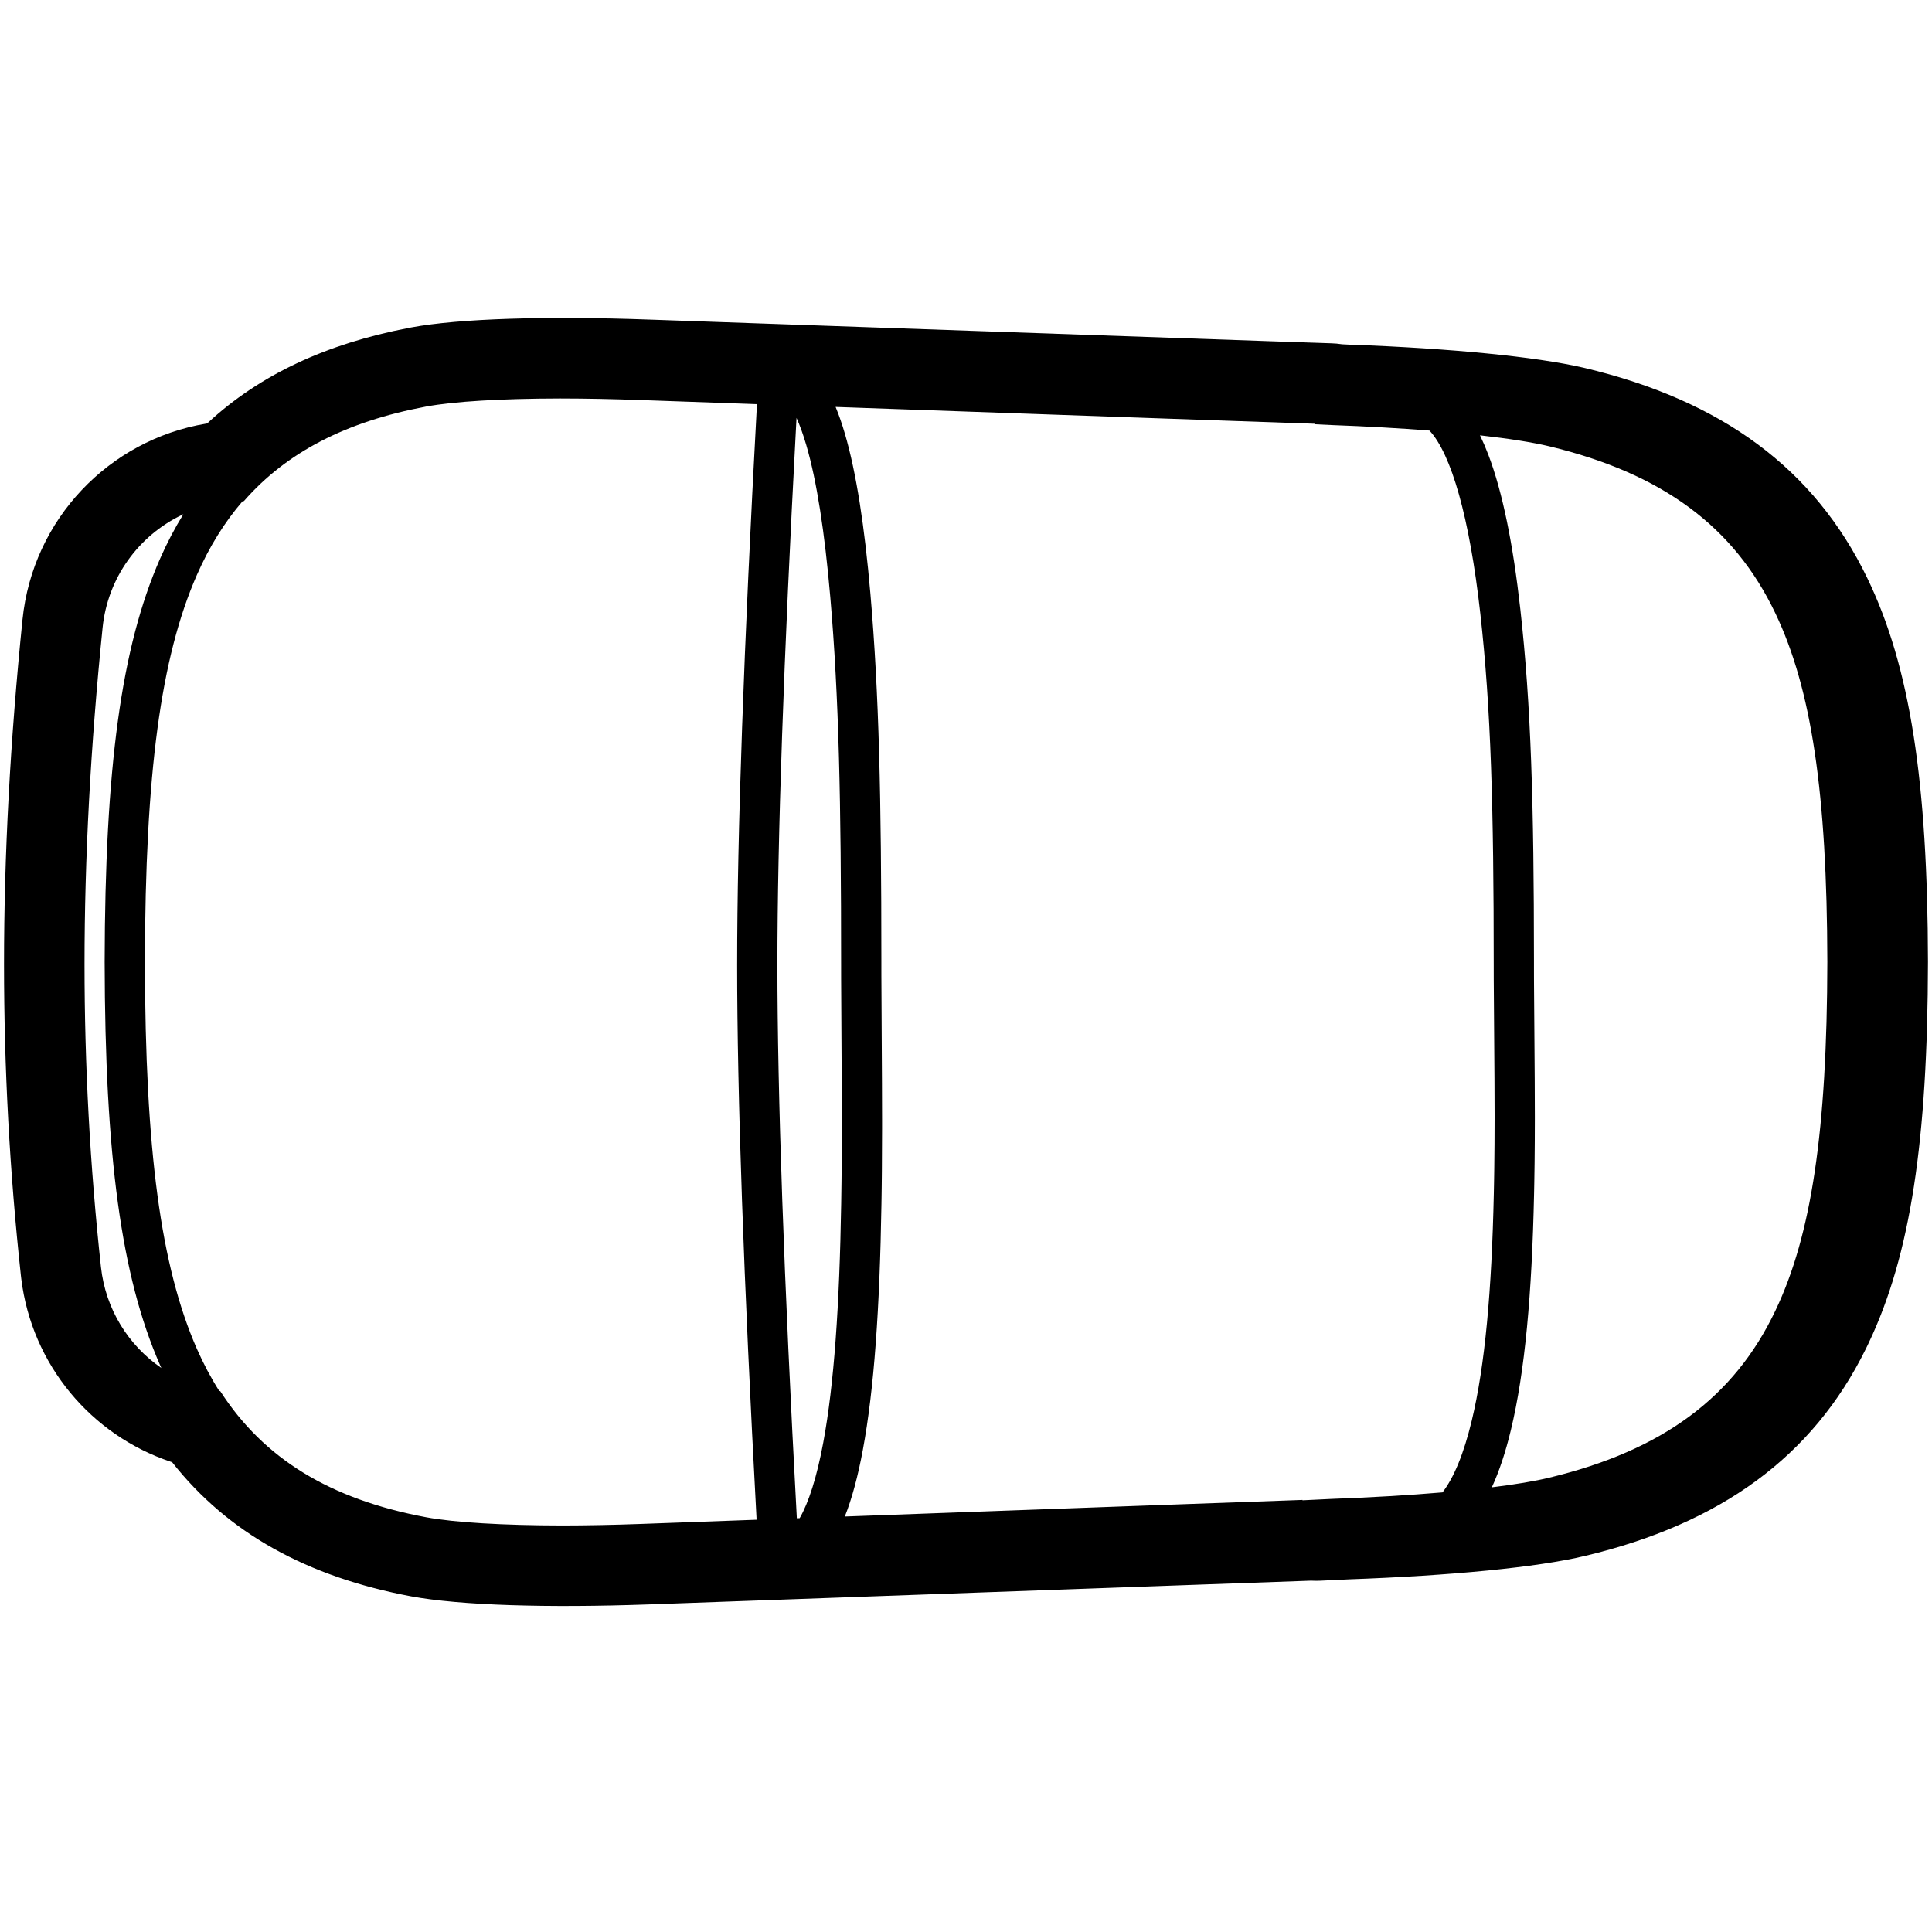
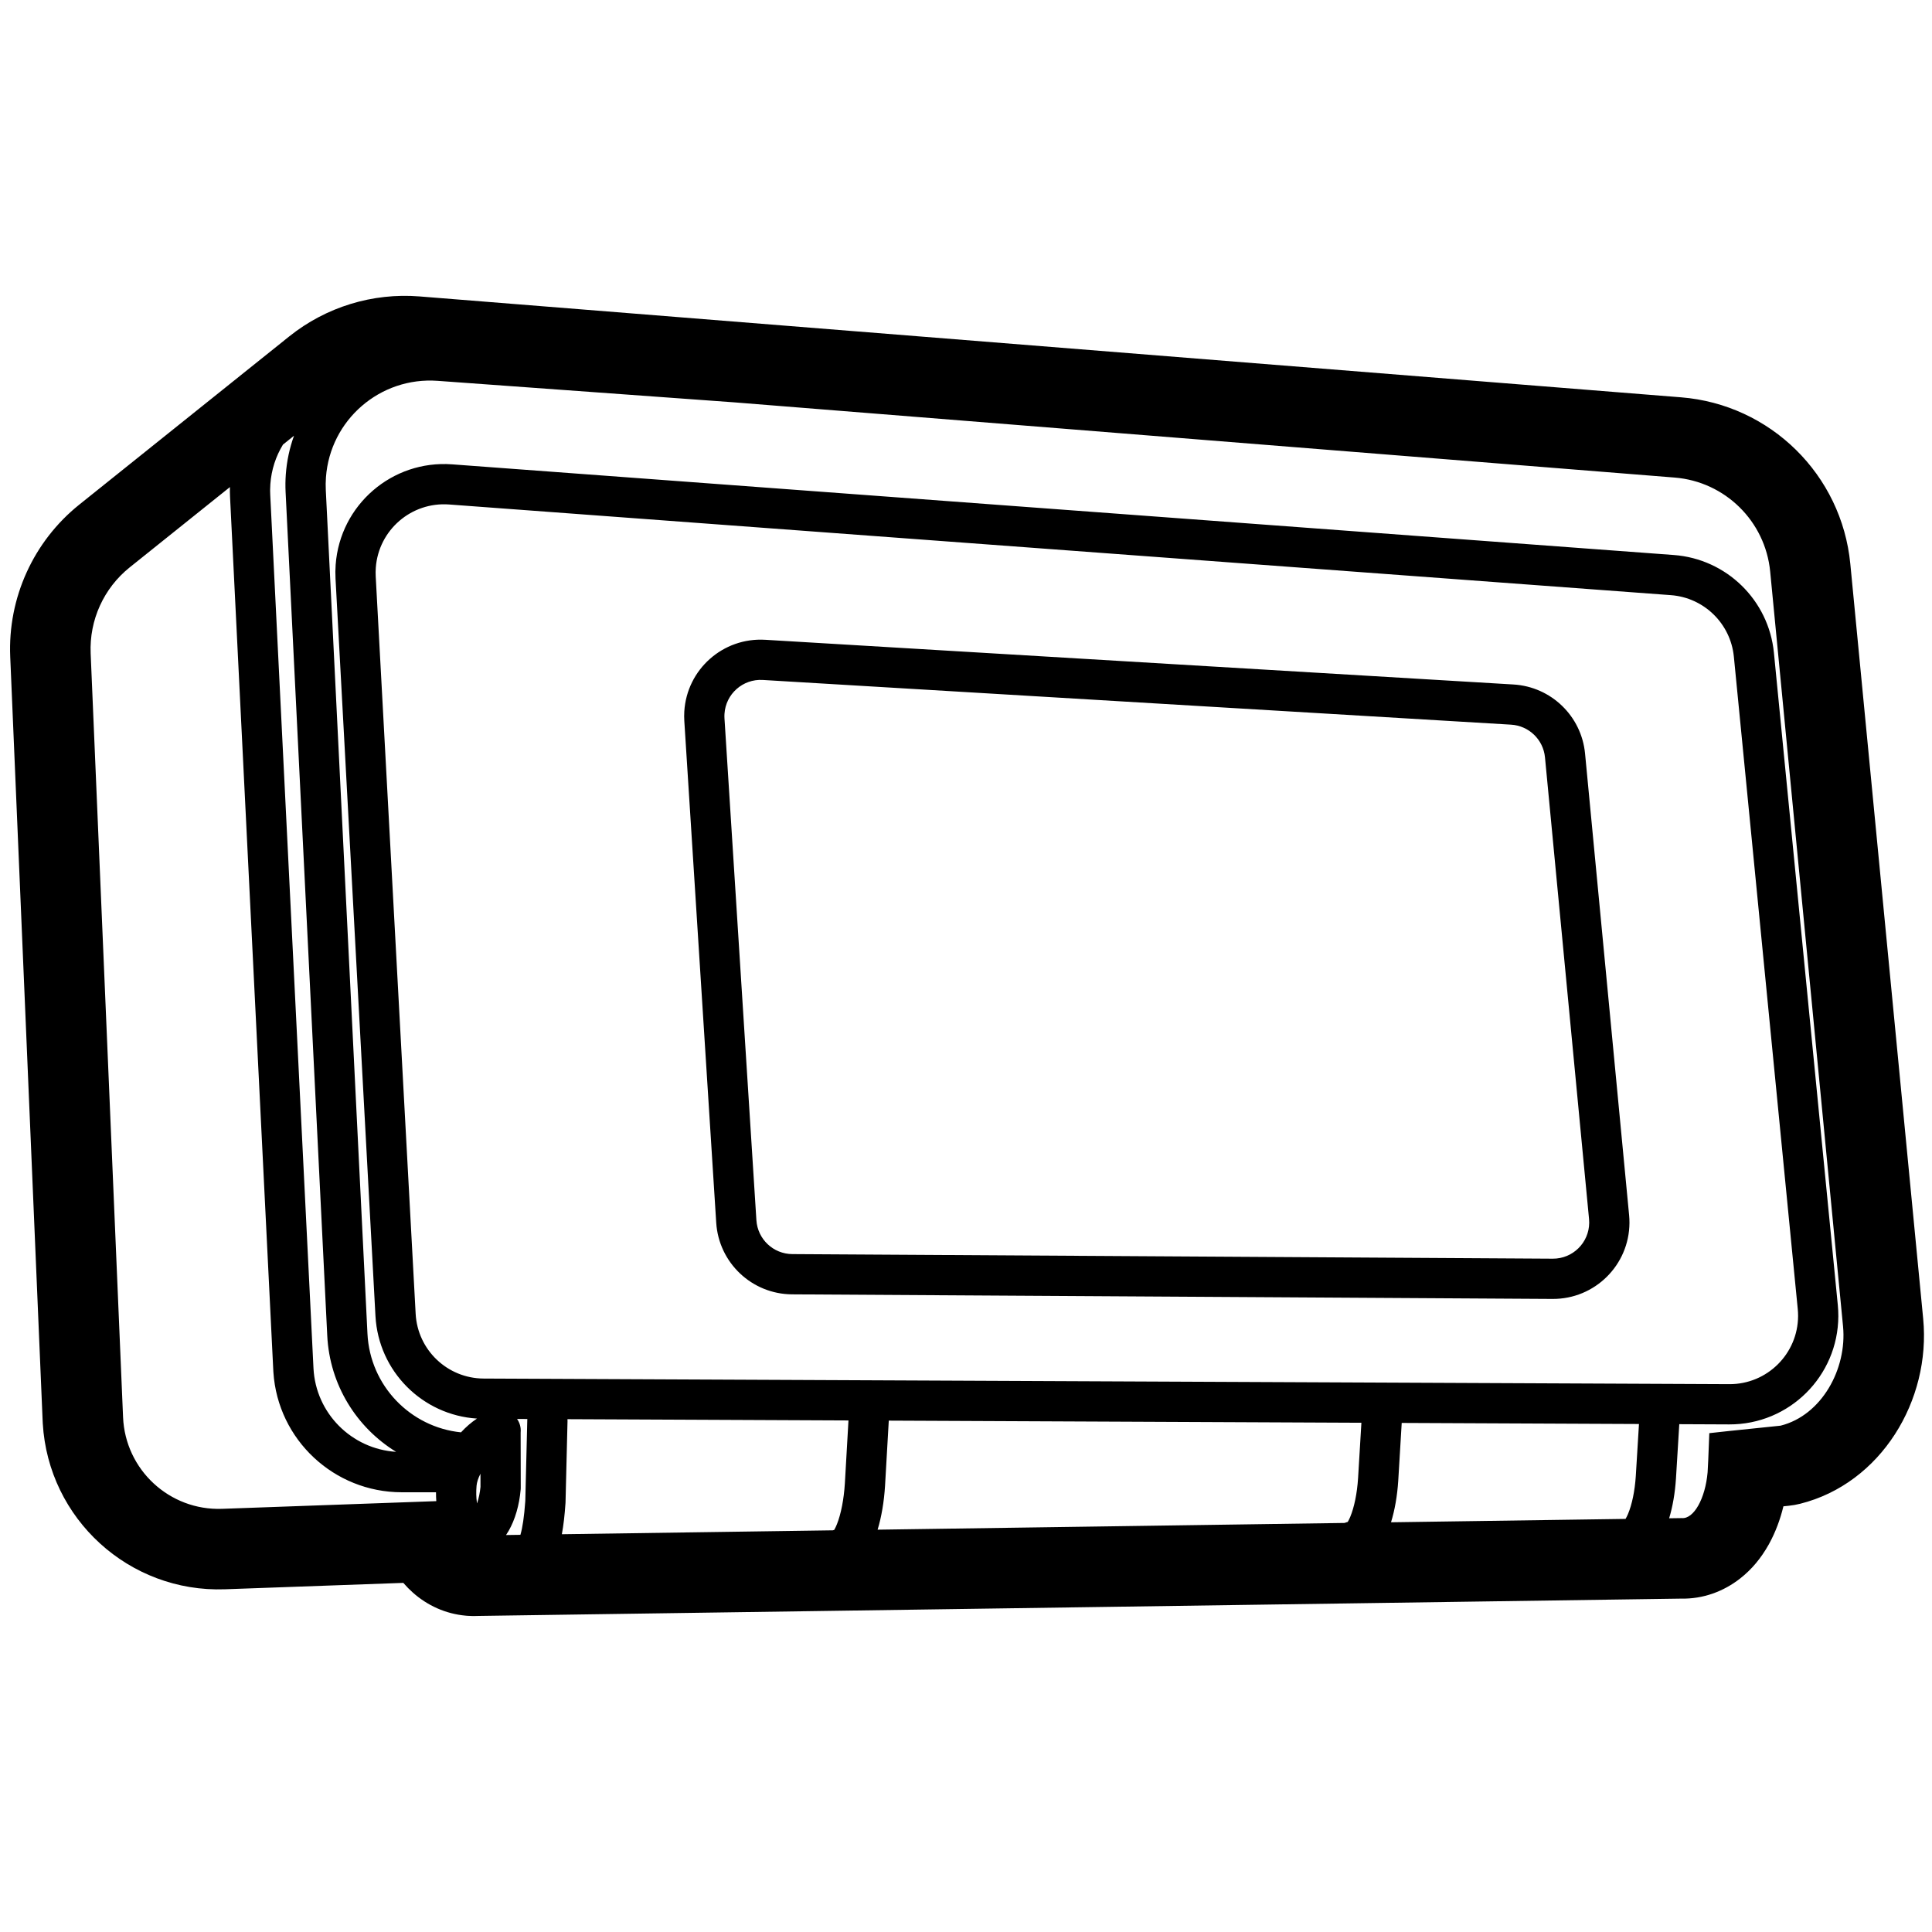
<svg xmlns="http://www.w3.org/2000/svg" viewBox="0 0 960 960">
-   <path d="m322.87 158.806-.032-.001.894.031 10.052.352.648.023.325.011.721.025a2143502.08 2143502.08 0 0 0 44.057 1.541c36.845 1.289 73.15 2.558 107.406 3.753l9.735.34c60.53 2.112 107.239 3.737 135.272 4.704l2.697.093c16.258.56 25.587.876 26.903.911a40.354 40.354 0 0 1 5.114.459l.134.023.595.029.666.033c.516.025 1.621.08 2.124.105l.075.005 1.32.048c49.153 1.811 91.441 5.909 115.253 11.42l.723.169c67.859 16.163 114.009 49.859 140.322 104.423 21.357 44.148 29.956 101.184 30.124 190.542v.15c-.166 88.61-8.591 145.405-29.487 189.379l-.637 1.329-.747 1.535c-26.373 53.656-72.343 86.876-139.489 102.87-23.717 5.705-66.761 9.847-117.648 11.67l.255-.009-.044.002c-.519.026-2.418.12-3.803.187l-.177.009a3342.5 3342.5 0 0 1-10.325.486 40.564 40.564 0 0 1-4.104-.02l-.217-.015-.05.002c-10.468.366-28.538 1.007-53.347 1.893l-.868.031-16.837.602-4.397.157-13.585.487-4.644.167-19.064.684-4.866.175-9.827.353c-30.554 1.097-63.601 2.286-96.647 3.475l-7.93.285c-27.745.999-55.348 1.994-81.331 2.931l-4.199.151-2.744.099-.318.011-2.064.074-2.591.093-1.036.037-2.438.088c-50.812 1.82-94.216.501-118.445-3.991-51.598-9.668-91.04-31.381-118.791-66.631l-.027-.033-.579-.189c-39.642-13.202-69.159-48.246-74.389-90.999l-.173-1.495C4.797 582.369 2 530.792 2 479.152c0-54.037 3.062-111.126 9.176-171.273 5.079-49.98 43.093-89.319 91.166-97.368l.588-.094.285-.266c25.802-23.927 58.932-39.323 99.762-47.184l1.444-.274c24.051-4.459 67.238-5.72 118.448-3.886zm-44.167 39.195-.873.002c-28.713.065-52.146 1.429-66.116 4.019-39.66 7.431-69.249 22.625-90.539 46.978l-.561 0-.02-0c-9.066 10.495-16.61 22.691-22.771 36.7C79.856 326.692 72.156 384.269 72 478.012c.156 93.65 7.856 151.227 25.824 192.22 3.307 7.491 7.006 14.464 11.118 20.936.163.026.327.051.49.075 21.679 33.666 54.706 53.751 102.282 62.665 14.233 2.639 38.289 4.048 67.719 4.092 12.203-.013 25.301-.263 38.98-.759l2.399-.087c.312-.011.654-.024 1.024-.037l2.561-.093 5.067-.185 4.15-.151c10.132-.37 24.794-.905 42.342-1.545-6.444-119.596-9.668-211.424-9.668-275.542 0-64.695 3.282-157.602 9.843-278.776-30.435-1.079-52.204-1.85-56.755-2.011l-.883-.031c-13.984-.507-27.358-.765-39.787-.78zm117.087 9.657-.167 3.12c-6.225 116.511-9.337 206.135-9.337 268.821 0 63.756 3.219 155.378 9.658 274.812a700.25 700.25 0 0 0 1.416-.051c4.395-7.641 8.474-20.13 11.712-37.532 5.372-28.865 8.078-68.117 8.914-118.829.058-3.523.107-6.975.148-10.426l.016-1.381.008-.691.015-1.382.007-.692.013-1.386.012-1.39c.058-6.729.086-13.629.088-21.203l-0-2.373c-.005-11.445-.068-24.487-.175-40.769-.103-15.676-.148-23.092-.164-29.594l-.002-.58-.001-.56c-.001-.372-.002-.743-.002-1.114l-.001-.556-0-.278-.001-.558-0-.28-.001-1.127-0-1.732c0-82.439-1.106-133.631-5.368-183.131-2.78-32.282-6.728-57.857-11.944-75.663-1.587-5.416-3.228-9.892-4.844-13.476zm19.411-5.454.158.378c1.598 3.883 3.082 8.193 4.469 12.93 5.665 19.338 9.793 46.077 12.677 79.57 4.284 49.758 5.42 100.806 5.442 182.366l.001 3.919 0.0.283.001 1.12 0.0.278.001.554 0.0.277.001.553c.011 7.095.053 14.279.168 31.745.105 15.965.168 28.834.175 40.145v4.705c-.005 7.026-.033 13.495-.088 19.82l-.013 1.4-.013 1.396-.014 1.394a2158.621 2158.621 0 0 1-.048 4.174l-.018 1.393c-.006.465-.012.929-.019 1.395l-.02 1.398a2346.008 2346.008 0 0 1-.076 4.933c-.853 51.745-3.623 91.931-9.249 122.159-2.424 13.025-5.367 24.051-8.944 33.056 17.779-.649 36.745-1.339 55.892-2.036l3.749-.137 3.752-.137 3.754-.137 4.364-.159c8.726-.317 17.433-.634 26.027-.946l9.711-.353 4.809-.175 18.839-.684a426527.1 426527.1 0 0 1 4.591-.167l13.425-.487 4.346-.158 16.639-.602c26.599-.962 47.475-1.712 57.51-2.063l-.003.187c8.416-.388 13.711-.662 14.271-.688l.041-.002c19.993-.725 38.737-1.836 55.259-3.248 5.666-7.352 10.548-19.134 14.503-35.508 6.621-27.411 9.966-64.817 11.001-113.18.038-1.795.074-3.571.106-5.338l.024-1.324.011-.661.033-1.98c.01-.66.02-1.319.03-1.979l.019-1.32c.105-7.706.155-15.505.158-24.245l-0-2.286c-.007-10.938-.084-23.405-.218-38.967-.124-14.462-.18-21.581-.202-27.652l-.002-.558c-.001-.37-.002-.737-.003-1.102l-.001-.546a1841.263 1841.263 0 0 1-.003-1.634l-.001-.547-0-.275-.001-.829-.001-1.696c0-78.799-1.372-127.723-6.651-174.969-5.368-48.04-14.497-79.506-25.275-91.014-14.856-1.17-31.304-2.104-48.708-2.735l-.075-.003c-.509-.024-3.342-.17-7.964-.391l0-.239c-5.58-.147-141.374-4.942-238.347-8.372zm320.191 14.108.216.447c1.391 2.884 2.71 5.973 3.958 9.257 7.114 18.714 12.277 44.485 15.879 76.722 5.335 47.745 6.747 96.664 6.774 174.813l.001 3.781 0.0.276.001.822 0.0.272.001.542c.001.541.002 1.08.003 1.622l.002.542c.001.362.002.727.003 1.094l.002.554.002.56c.023 5.915.079 13.008.199 26.979.137 16.018.215 28.781.219 39.987v1.519c-.002 7.546-.04 14.404-.118 21.111l-.016 1.34c-.036 2.899-.08 5.776-.132 8.675l-.025 1.34a1733.691 1733.691 0 0 1-.095 4.728c-1.063 49.69-4.517 88.307-11.556 117.448-2.622 10.855-5.734 20.297-9.423 28.294 11.703-1.443 21.448-3.067 28.648-4.82 56.081-13.518 91.783-39.845 112.239-82.933 17.968-37.587 25.668-89.391 25.824-173.364-.156-83.808-7.856-135.612-25.824-173.198-20.534-43.09-56.158-69.414-112.239-82.931-8.384-2.006-20.204-3.865-34.545-5.479zm-644.284 39.199-.691.326c-21.396 10.244-36.904 31.071-39.446 56.086C44.99 370.764 42 426.507 42 479.152c0 50.196 2.719 100.332 8.156 150.407 2.28 20.991 13.686 38.976 30.009 50.179l-.659-1.478C60.197 634.208 52.16 574.321 52 477.978c.16-96.358 8.195-156.25 27.516-200.33 3.459-7.866 7.32-15.241 11.592-22.138z" />
+   <path d="m208.449 147.292 626.855 50.134c44.387 3.55 79.828 38.437 84.108 82.769l36.203 375.039c3.918 40.584-20.956 81.909-61.137 91.978-1.854.464-3.738.796-5.639.991-.518.053-1.031.106-1.537.158l-1.135.116-.023.097c-1.602 6.575-3.949 12.815-7.029 18.437l-.389.699c-3.591 6.367-8.167 12.036-14.1 16.665-8.185 6.386-18.291 10.209-29.394 9.972l-.081-.002-597.596 8.607-.624.026c-1.48.049-2.999.024-4.58-.085l-.796-.063c-10.179-.891-19.218-5.101-26.389-11.463-1.658-1.471-3.184-3.024-4.588-4.65l-.165-.194-88.638 3.182c-47.613 1.709-87.741-34.967-90.518-82.361l-.073-1.439-16.103-379.571c-1.241-29.242 11.517-57.329 34.356-75.627l104.277-83.542c18.26-14.629 41.413-21.737 64.734-19.872zm50.269 564.416-.014.137.052 27.405c0.0.198-.005.396-.017.594l-.022.296c-.676 7.721-2.767 14.961-5.963 20.516-.417.724-.853 1.422-1.308 2.092l7.143-.102c1.063-3.58 1.876-9.105 2.401-16.489l.029-.429.983-40.006c.005-.211.017-.42.035-.628l-5.111-.023c1.317 1.864 2.006 4.186 1.791 6.637zm23.279-5.496-.987 40.224c-.004.144-.01.288-.02.432-.407 6.004-.99 11.128-1.809 15.481l134.635-1.94c.215-.072.432-.137.652-.195l.046-.011.038-.065.102-.176c.404-.713.825-1.607 1.242-2.66 1.965-4.958 3.425-12.268 3.917-20.278l1.789-31.213-139.632-.628c.026.339.035.682.027 1.028zm159.632-.311-1.851 32.308c-.491 7.994-1.777 15.556-3.698 21.879l232.064-3.344c.492-.206 1.002-.374 1.527-.499l.061-.099c.33-.553.707-1.293 1.096-2.198l.13-.308c1.93-4.646 3.371-11.532 3.857-19.082l1.658-27.601zm254.874 1.147-1.727 28.753c-.483 7.5-1.728 14.61-3.589 20.614l116.488-1.679.046-.01.049-.079c.324-.535.696-1.254 1.08-2.135l.128-.299c1.918-4.548 3.352-11.298 3.836-18.703l1.582-25.93zm-509.937-53.132-19.846-366.414c-.125-2.305-.102-4.615.069-6.917 2.207-29.742 28.107-52.063 57.848-49.856l607.068 45.051c26.191 1.944 47.186 22.45 49.746 48.588l31.749 324.148c.179 1.83.265 3.668.257 5.507-.135 29.823-24.42 53.891-54.243 53.757l-24.788-.112-1.653 27.101c-.465 7.114-1.635 13.873-3.381 19.654l6.276-.091c5.943.52 11.689-9.666 12.833-22.752.132-1.51.414-7.992.847-19.447.743-.135 12.545-1.376 35.406-3.723 20.475-5.131 33.075-28.308 31.046-49.335l-36.203-375.039c-2.417-25.038-22.428-44.735-47.482-46.739l-467.23-37.368-147.444-10.693c-28.568-2.072-53.407 19.408-55.479 47.976-.152 2.1-.177 4.207-.073 6.309l20.699 419.172c1.275 25.82 21.279 46.46 46.473 49.034 2.486-2.688 5.188-5.028 7.95-6.845-27.117-1.725-48.959-23.497-50.447-50.967zm-72.318-411.891-49.8 39.898c-12.897 10.332-20.102 26.196-19.401 42.714l16.103 379.571c1.108 26.126 23.08 46.459 49.192 45.521l106.454-3.82c-.106-1.447-.156-2.922-.15-4.417l-16.129-0-.903.007c-33.659-.016-61.57-26.115-63.764-59.646l-.059-1.029-21.486-433.99-.008-.203-.064-2.183-.004-.203c-.007-.74-0-1.481.019-2.221zm124.493 490.272-.05.099c-1.074 2.093-1.739 4.107-1.89 5.828-.264 3.013-.186 5.891.17 8.387l.064.42.136-.403c.737-2.255 1.291-4.887 1.574-7.7l.01-.112zm-92.646-515.786-5.475 4.386c-3.578 5.852-5.765 12.538-6.28 19.621-.064.886-.102 1.775-.112 2.663l-.002.859.057 1.907 21.481 433.889c1.11 22.415 18.96 40.172 41.062 41.574-19.58-12.024-33.003-33.188-34.215-57.729l-20.699-419.172c-.144-2.914-.11-5.833.101-8.743.489-6.741 1.893-13.197 4.081-19.256zm40.639 65.554c-.108 1.449-.122 2.904-.043 4.355l19.846 366.414c.974 17.978 15.793 32.08 33.797 32.161l618.971 2.785c18.777.084 34.068-15.07 34.153-33.847 0-1.158-.049-2.315-.162-3.467l-31.749-324.148c-1.612-16.457-14.831-29.369-31.322-30.592l-607.068-45.051c-18.726-1.39-35.033 12.664-36.423 31.391zm193.486 35.841 371.823 22.213c18.691 1.117 33.783 15.682 35.562 34.322l21.892 229.381c.122 1.276.179 2.557.172 3.839-.127 20.986-17.242 37.897-38.229 37.771l-377.856-2.276c-19.962-.12-36.427-15.665-37.695-35.587l-15.859-249.318c-.099-1.558-.102-3.12-.009-4.678 1.252-20.949 19.249-36.918 40.198-35.666zm-20.234 36.859c-.044.738-.043 1.478.004 2.216l15.859 249.318c.6 9.437 8.4 16.8 17.855 16.857l377.856 2.276c9.941.06 18.048-7.951 18.108-17.892 0-.607-.024-1.214-.081-1.819l-21.892-229.381c-.843-8.829-7.991-15.729-16.845-16.258l-371.823-22.213c-9.923-.593-18.449 6.971-19.041 16.895z" />
</svg>
